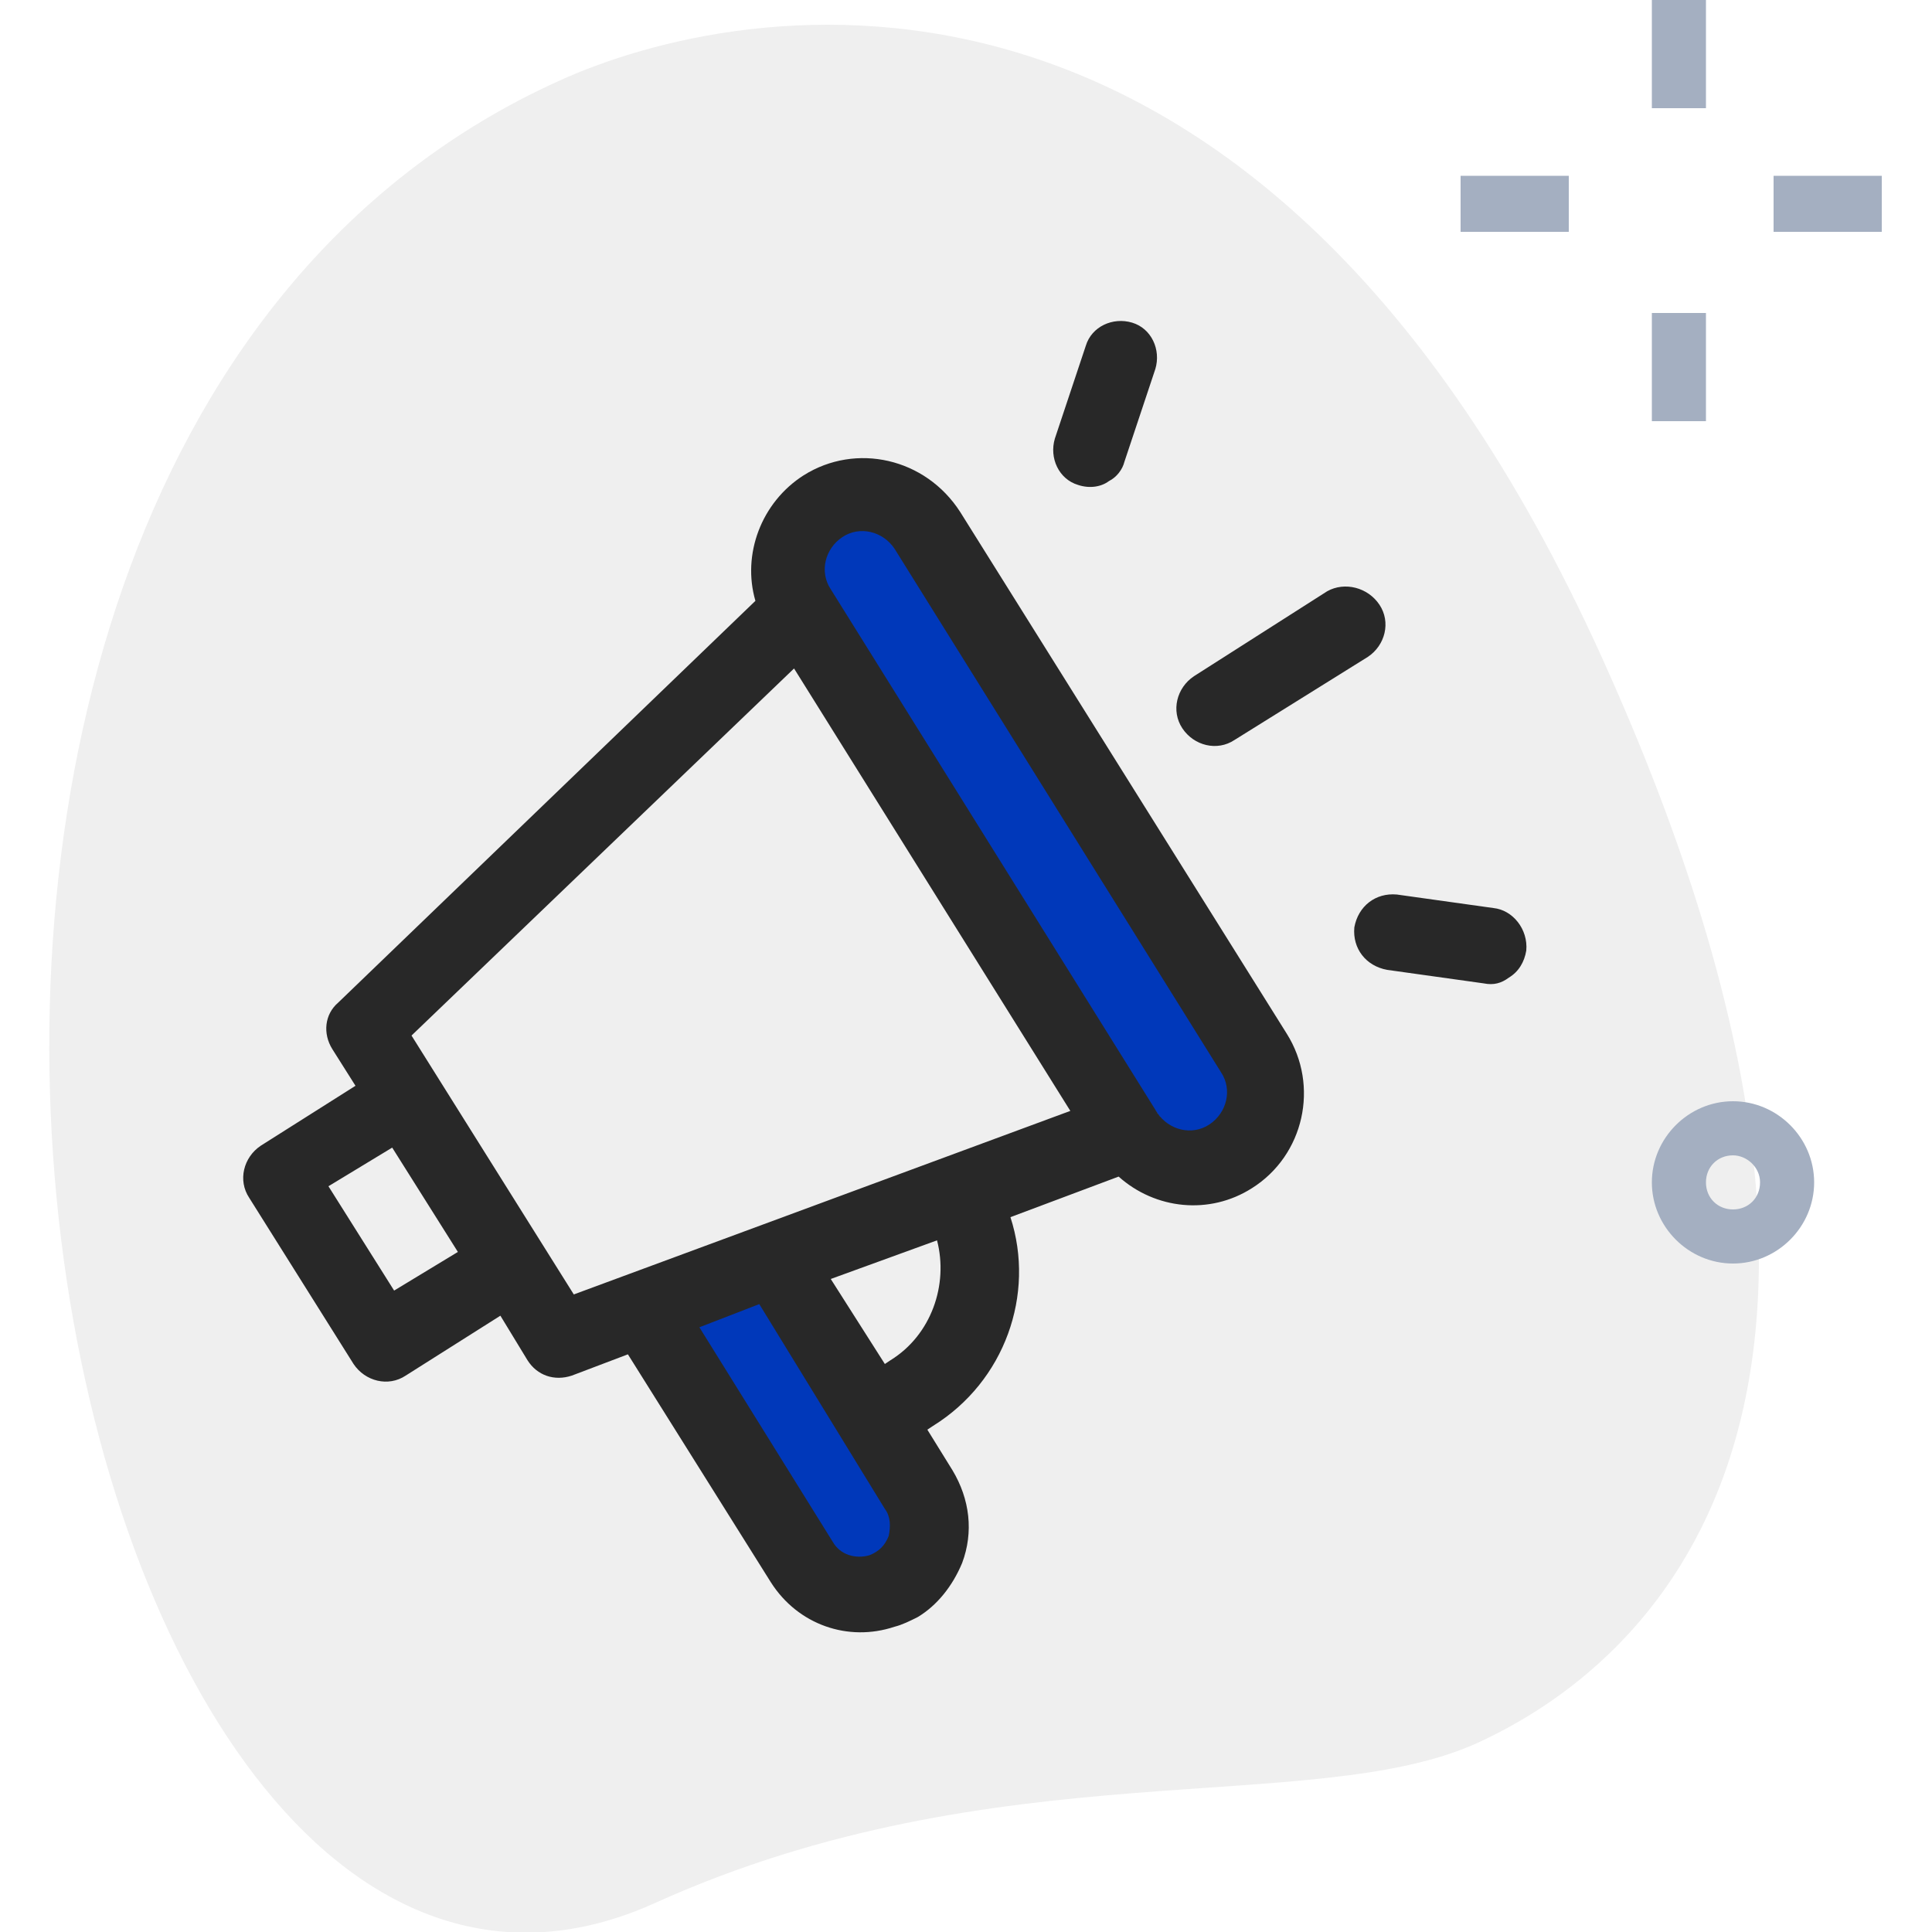
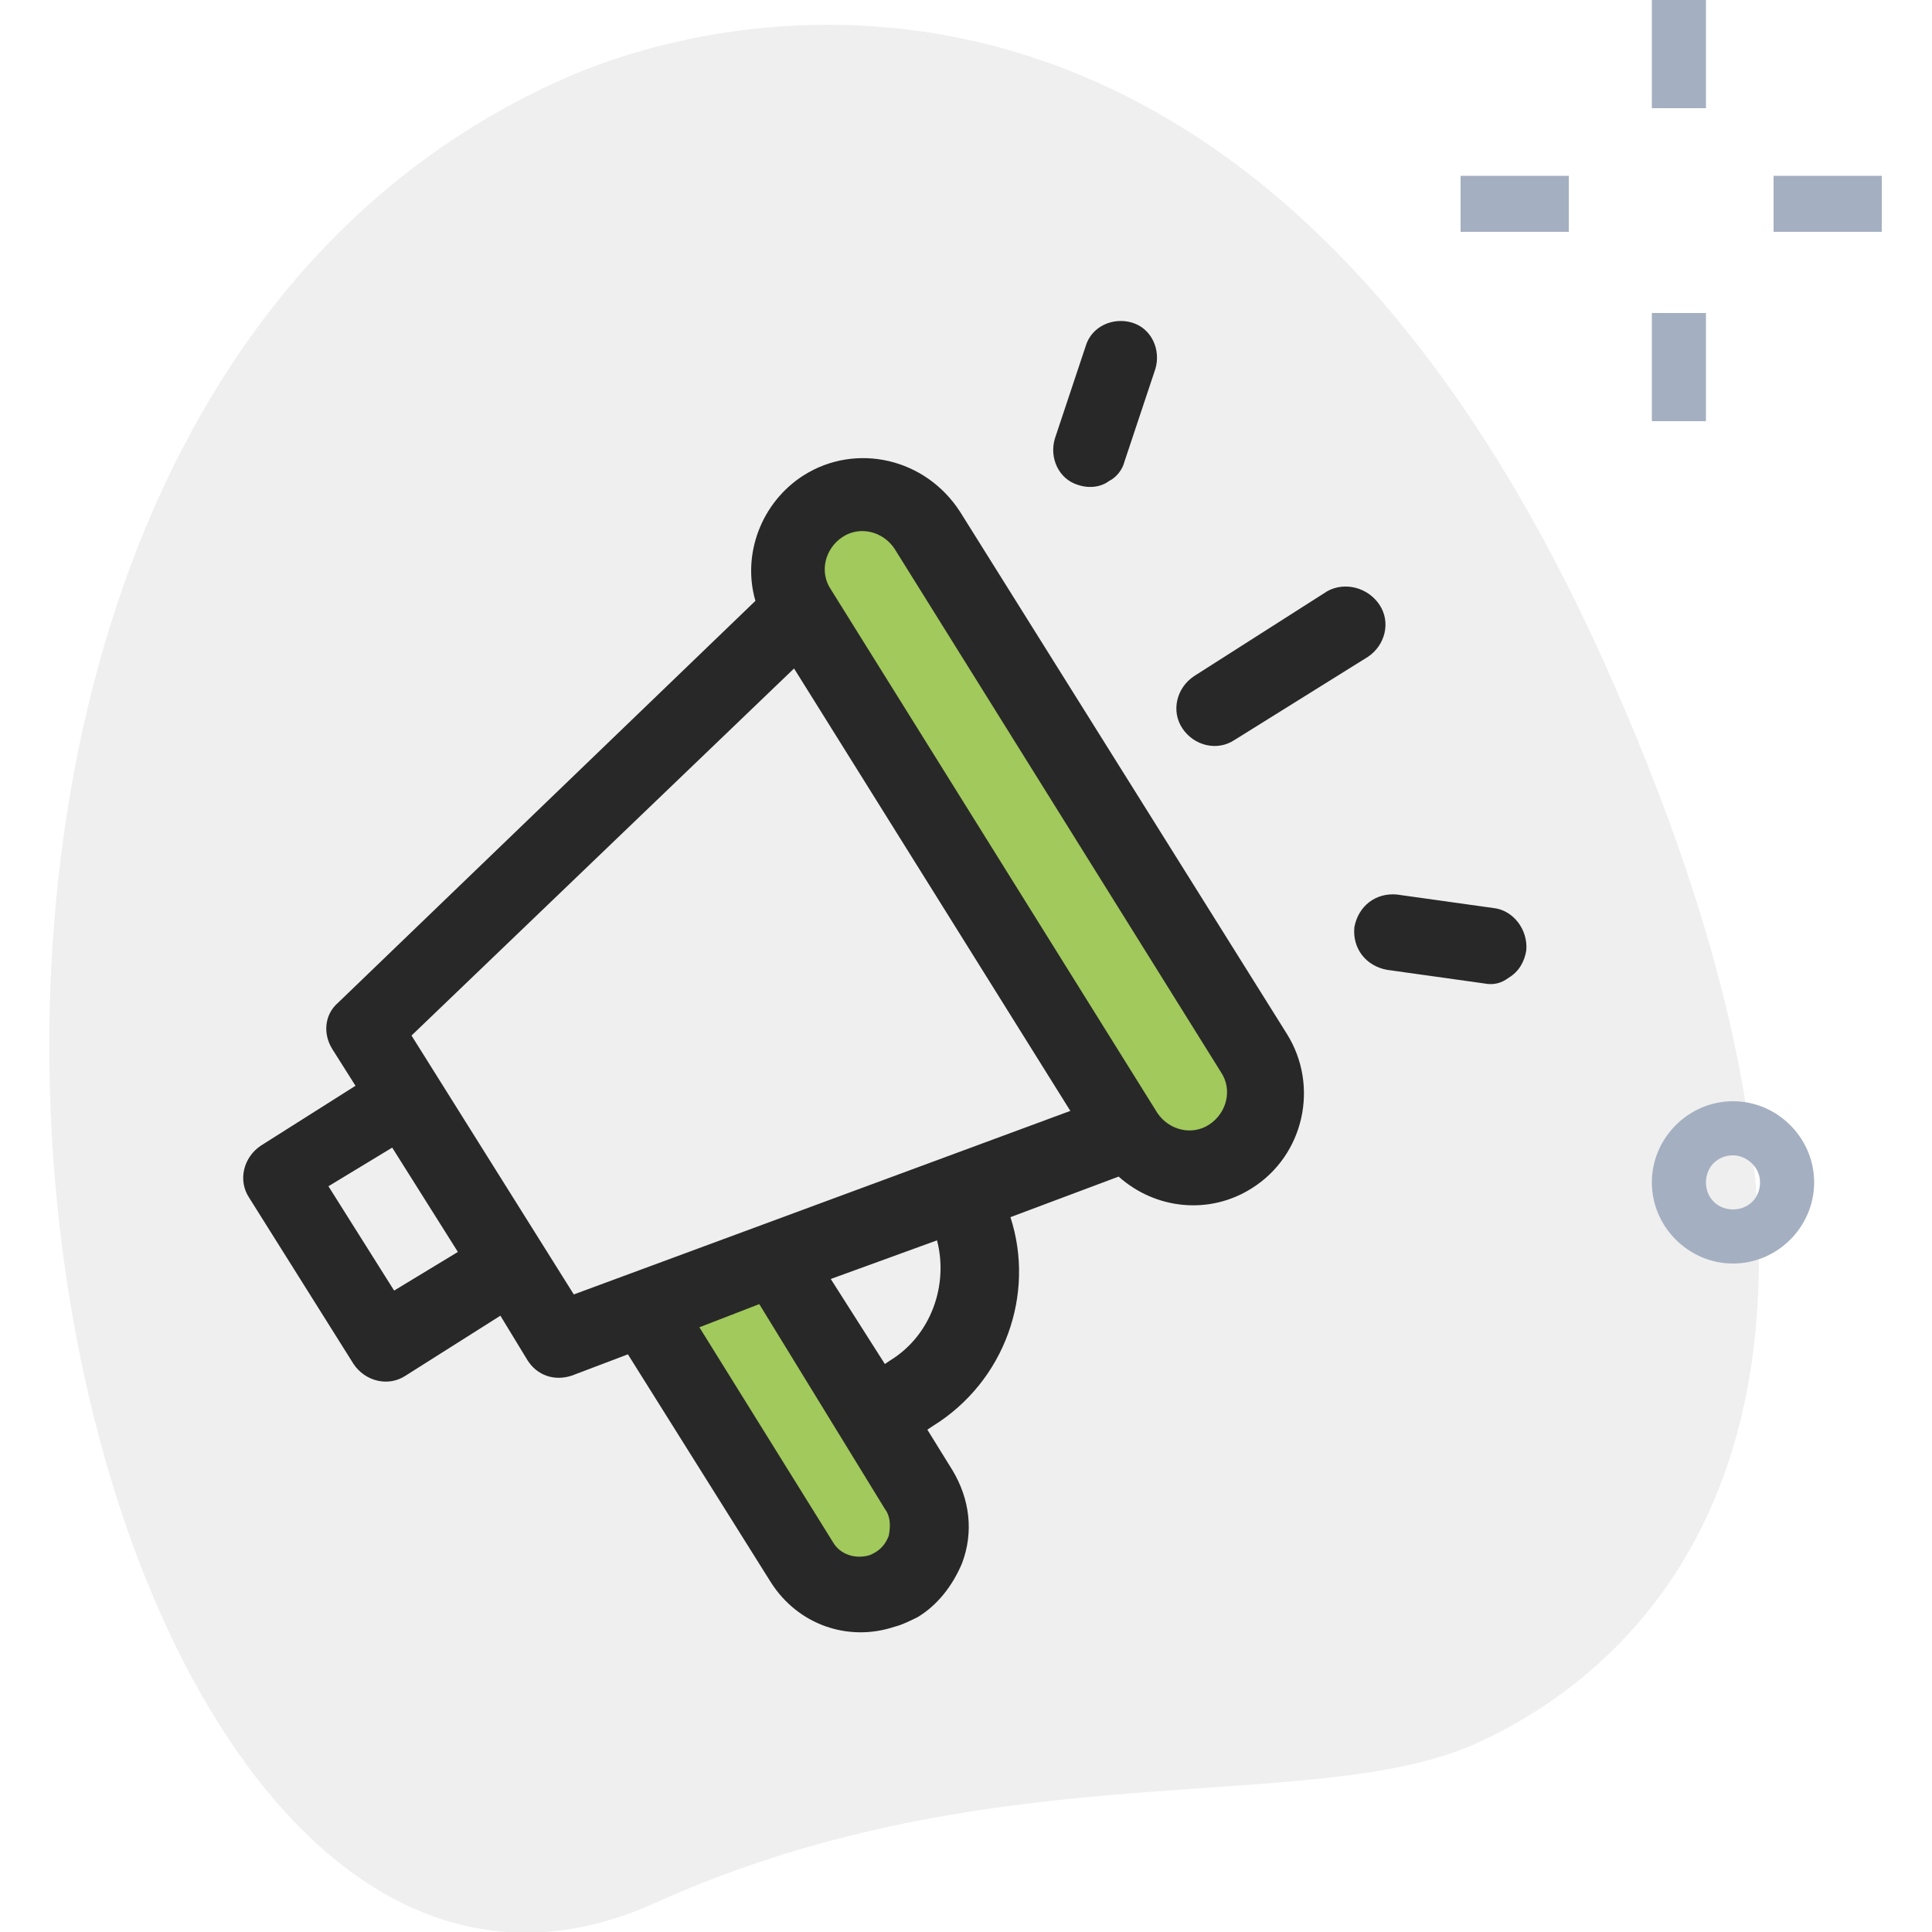
<svg xmlns="http://www.w3.org/2000/svg" version="1.1" id="Layer_1" x="0px" y="0px" viewBox="0 0 100 100" style="enable-background:new 0 0 100 100;" xml:space="preserve">
  <style type="text/css">
	.st0{fill:#EFEFEF;}
	.st1{fill:#A4AFC1;}
- 	.st2{fill:#0038ba;}
+ 	.st2{fill:#A1C95C;}
	.st3{fill:#282828;}
</style>
  <g id="bg">
    <g>
      <path class="st0" d="M33.9,98.5c17.7-8,34.1-4.4,42.6-8.3s24.2-16.9,6.4-56.2S38.3-0.1,28.9,4.2C-15,24.1,2.5,112.7,33.9,98.5    L33.9,98.5z" />
    </g>
  </g>
  <g id="effect">
    <g>
      <path class="st1" d="M89.7,65.4c-2.3,0-4.2-1.9-4.2-4.2s1.9-4.2,4.2-4.2c2.3,0,4.2,1.9,4.2,4.2S92,65.4,89.7,65.4z M89.7,59.8    c-0.8,0-1.4,0.6-1.4,1.4c0,0.8,0.6,1.4,1.4,1.4s1.4-0.6,1.4-1.4C91.1,60.4,90.4,59.8,89.7,59.8z" />
    </g>
    <g>
      <g>
        <path class="st1" d="M85.5,0h2.8v5.6h-2.8V0z" />
      </g>
      <g>
        <path class="st1" d="M85.5,16.2h2.8v5.6h-2.8V16.2z" />
      </g>
      <g>
        <path class="st1" d="M75.6,9.1h5.6V12h-5.6V9.1z" />
      </g>
      <g>
        <path class="st1" d="M91.8,9.1h5.6V12h-5.6V9.1z" />
      </g>
    </g>
  </g>
  <polygon class="st2" points="40.1,30 42.8,25.5 46,25.6 65.8,55 65.1,59.1 62.1,60.7 " />
  <polygon class="st2" points="34.5,68.9 39.8,66 48.2,79 45.3,83.1 " />
  <g>
    <path class="st3" d="M41.6,24.6c-2.2,1.4-3.2,4.1-2.5,6.5L17.5,51.9c-0.7,0.6-0.8,1.6-0.3,2.4l1.2,1.9l-4.9,3.1   c-0.9,0.6-1.2,1.8-0.6,2.7l5.4,8.6c0.6,0.9,1.8,1.2,2.7,0.6l4.9-3.1l1.4,2.3c0.5,0.8,1.4,1.1,2.3,0.8l2.9-1.1l7.4,11.8   c1.4,2.2,4,3.1,6.4,2.3c0.4-0.1,0.8-0.3,1.2-0.5c1-0.6,1.8-1.6,2.3-2.8c0.6-1.6,0.4-3.3-0.5-4.8l-1.3-2.1l0.3-0.2   c3.7-2.3,5.3-6.8,4-10.8l5.6-2.1c1.9,1.7,4.7,2,6.9,0.6c2.7-1.7,3.5-5.3,1.8-8l-16.9-27C47.9,23.7,44.3,22.9,41.6,24.6z M23.7,64.8   l-3.3,2l-3.4-5.4l3.3-2L23.7,64.8z M45.8,78.1c0.3,0.4,0.3,0.9,0.2,1.4c-0.2,0.5-0.5,0.8-1,1c-0.7,0.2-1.5,0-1.9-0.7l-6.9-11.1   l3.1-1.2L45.8,78.1L45.8,78.1z M46.1,70.4l-0.3,0.2L43,66.2l5.5-2C49.1,66.5,48.2,69.1,46.1,70.4z M55.4,57.5L29.7,67l-8.4-13.4   l19.8-19L55.4,57.5z M63.2,55.5c0.6,0.9,0.3,2.1-0.6,2.7c-0.9,0.6-2.1,0.3-2.7-0.6L43,30.5c-0.6-0.9-0.3-2.1,0.6-2.7   c0.9-0.6,2.1-0.3,2.7,0.6L63.2,55.5z" />
    <path class="st3" d="M57.4,24.9c0.4-0.2,0.7-0.6,0.8-1l1.6-4.8c0.3-1-0.2-2.1-1.2-2.4c-1-0.3-2.1,0.2-2.4,1.2l-1.6,4.8   c-0.3,1,0.2,2.1,1.2,2.4C56.4,25.3,57,25.2,57.4,24.9z" />
    <path class="st3" d="M77.3,47l-5-0.7c-1.1-0.1-2,0.6-2.2,1.7c-0.1,1.1,0.6,2,1.7,2.2l5,0.7c0.5,0.1,0.9,0,1.3-0.3   c0.5-0.3,0.8-0.8,0.9-1.4C79.1,48.1,78.3,47.1,77.3,47z" />
    <path class="st3" d="M68.7,30.6L61.8,35c-0.9,0.6-1.2,1.8-0.6,2.7c0.6,0.9,1.8,1.2,2.7,0.6l6.9-4.3c0.9-0.6,1.2-1.8,0.6-2.7   C70.8,30.4,69.6,30.1,68.7,30.6z" />
  </g>
</svg>
